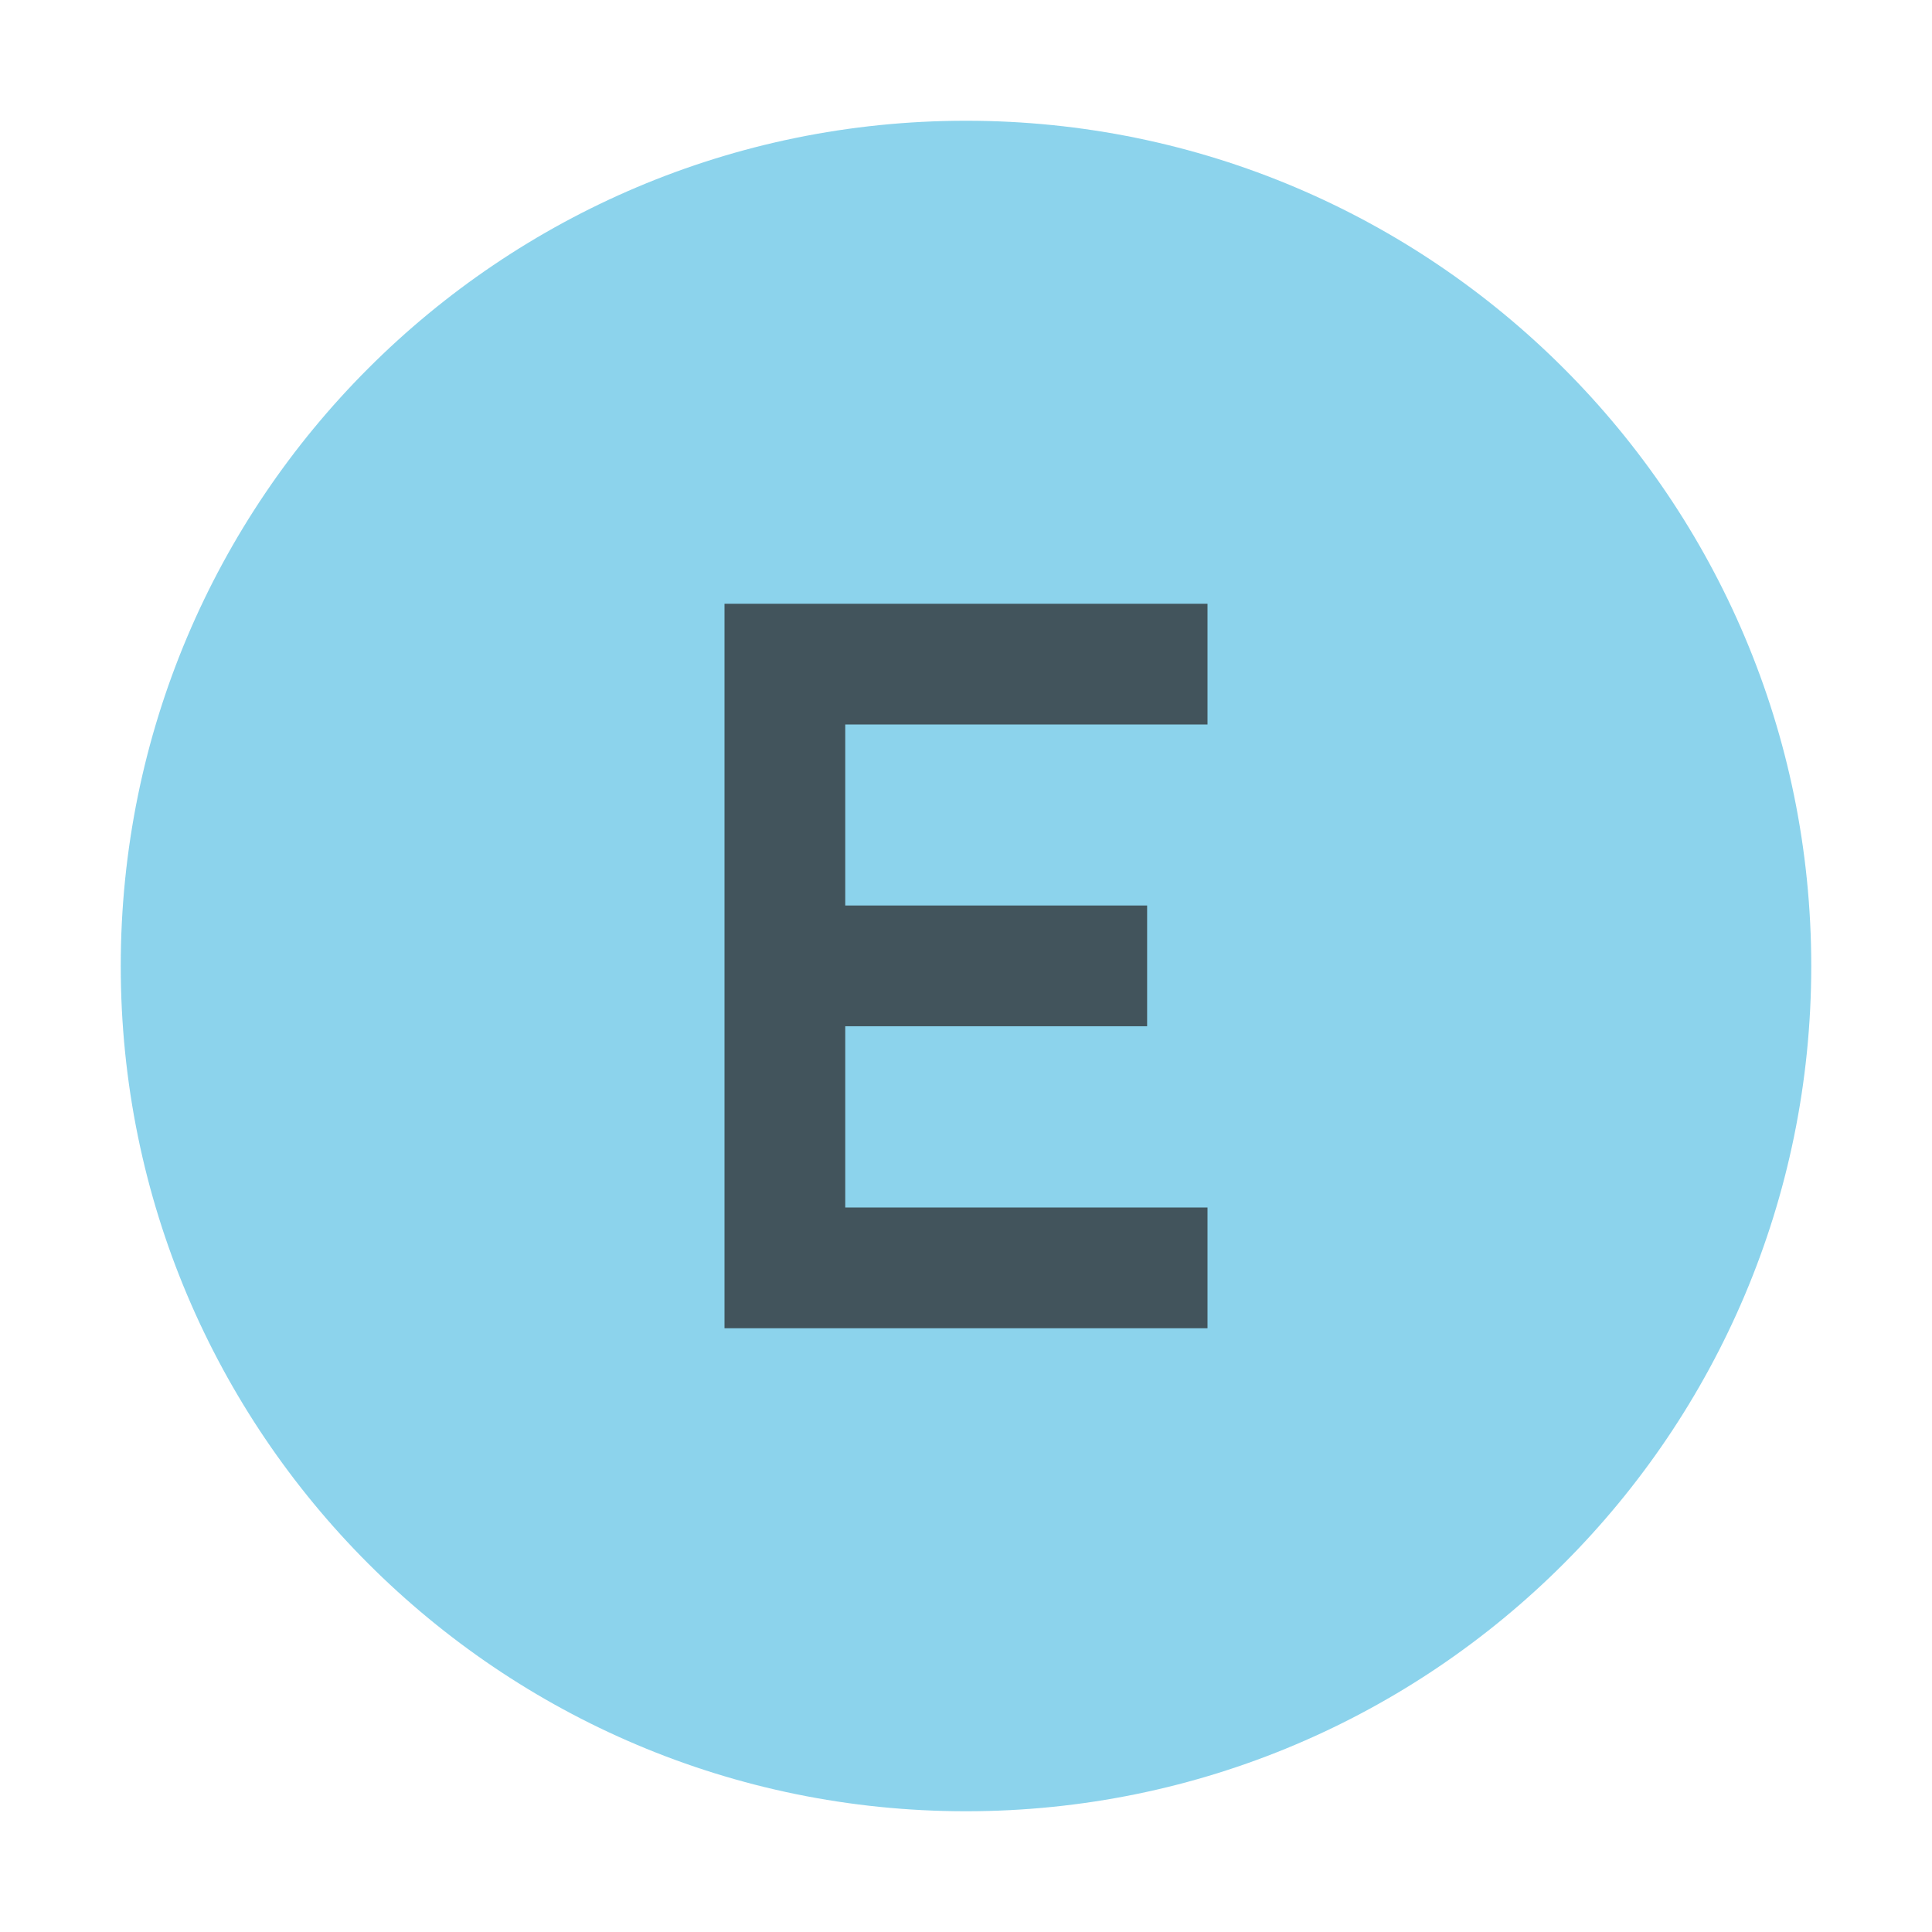
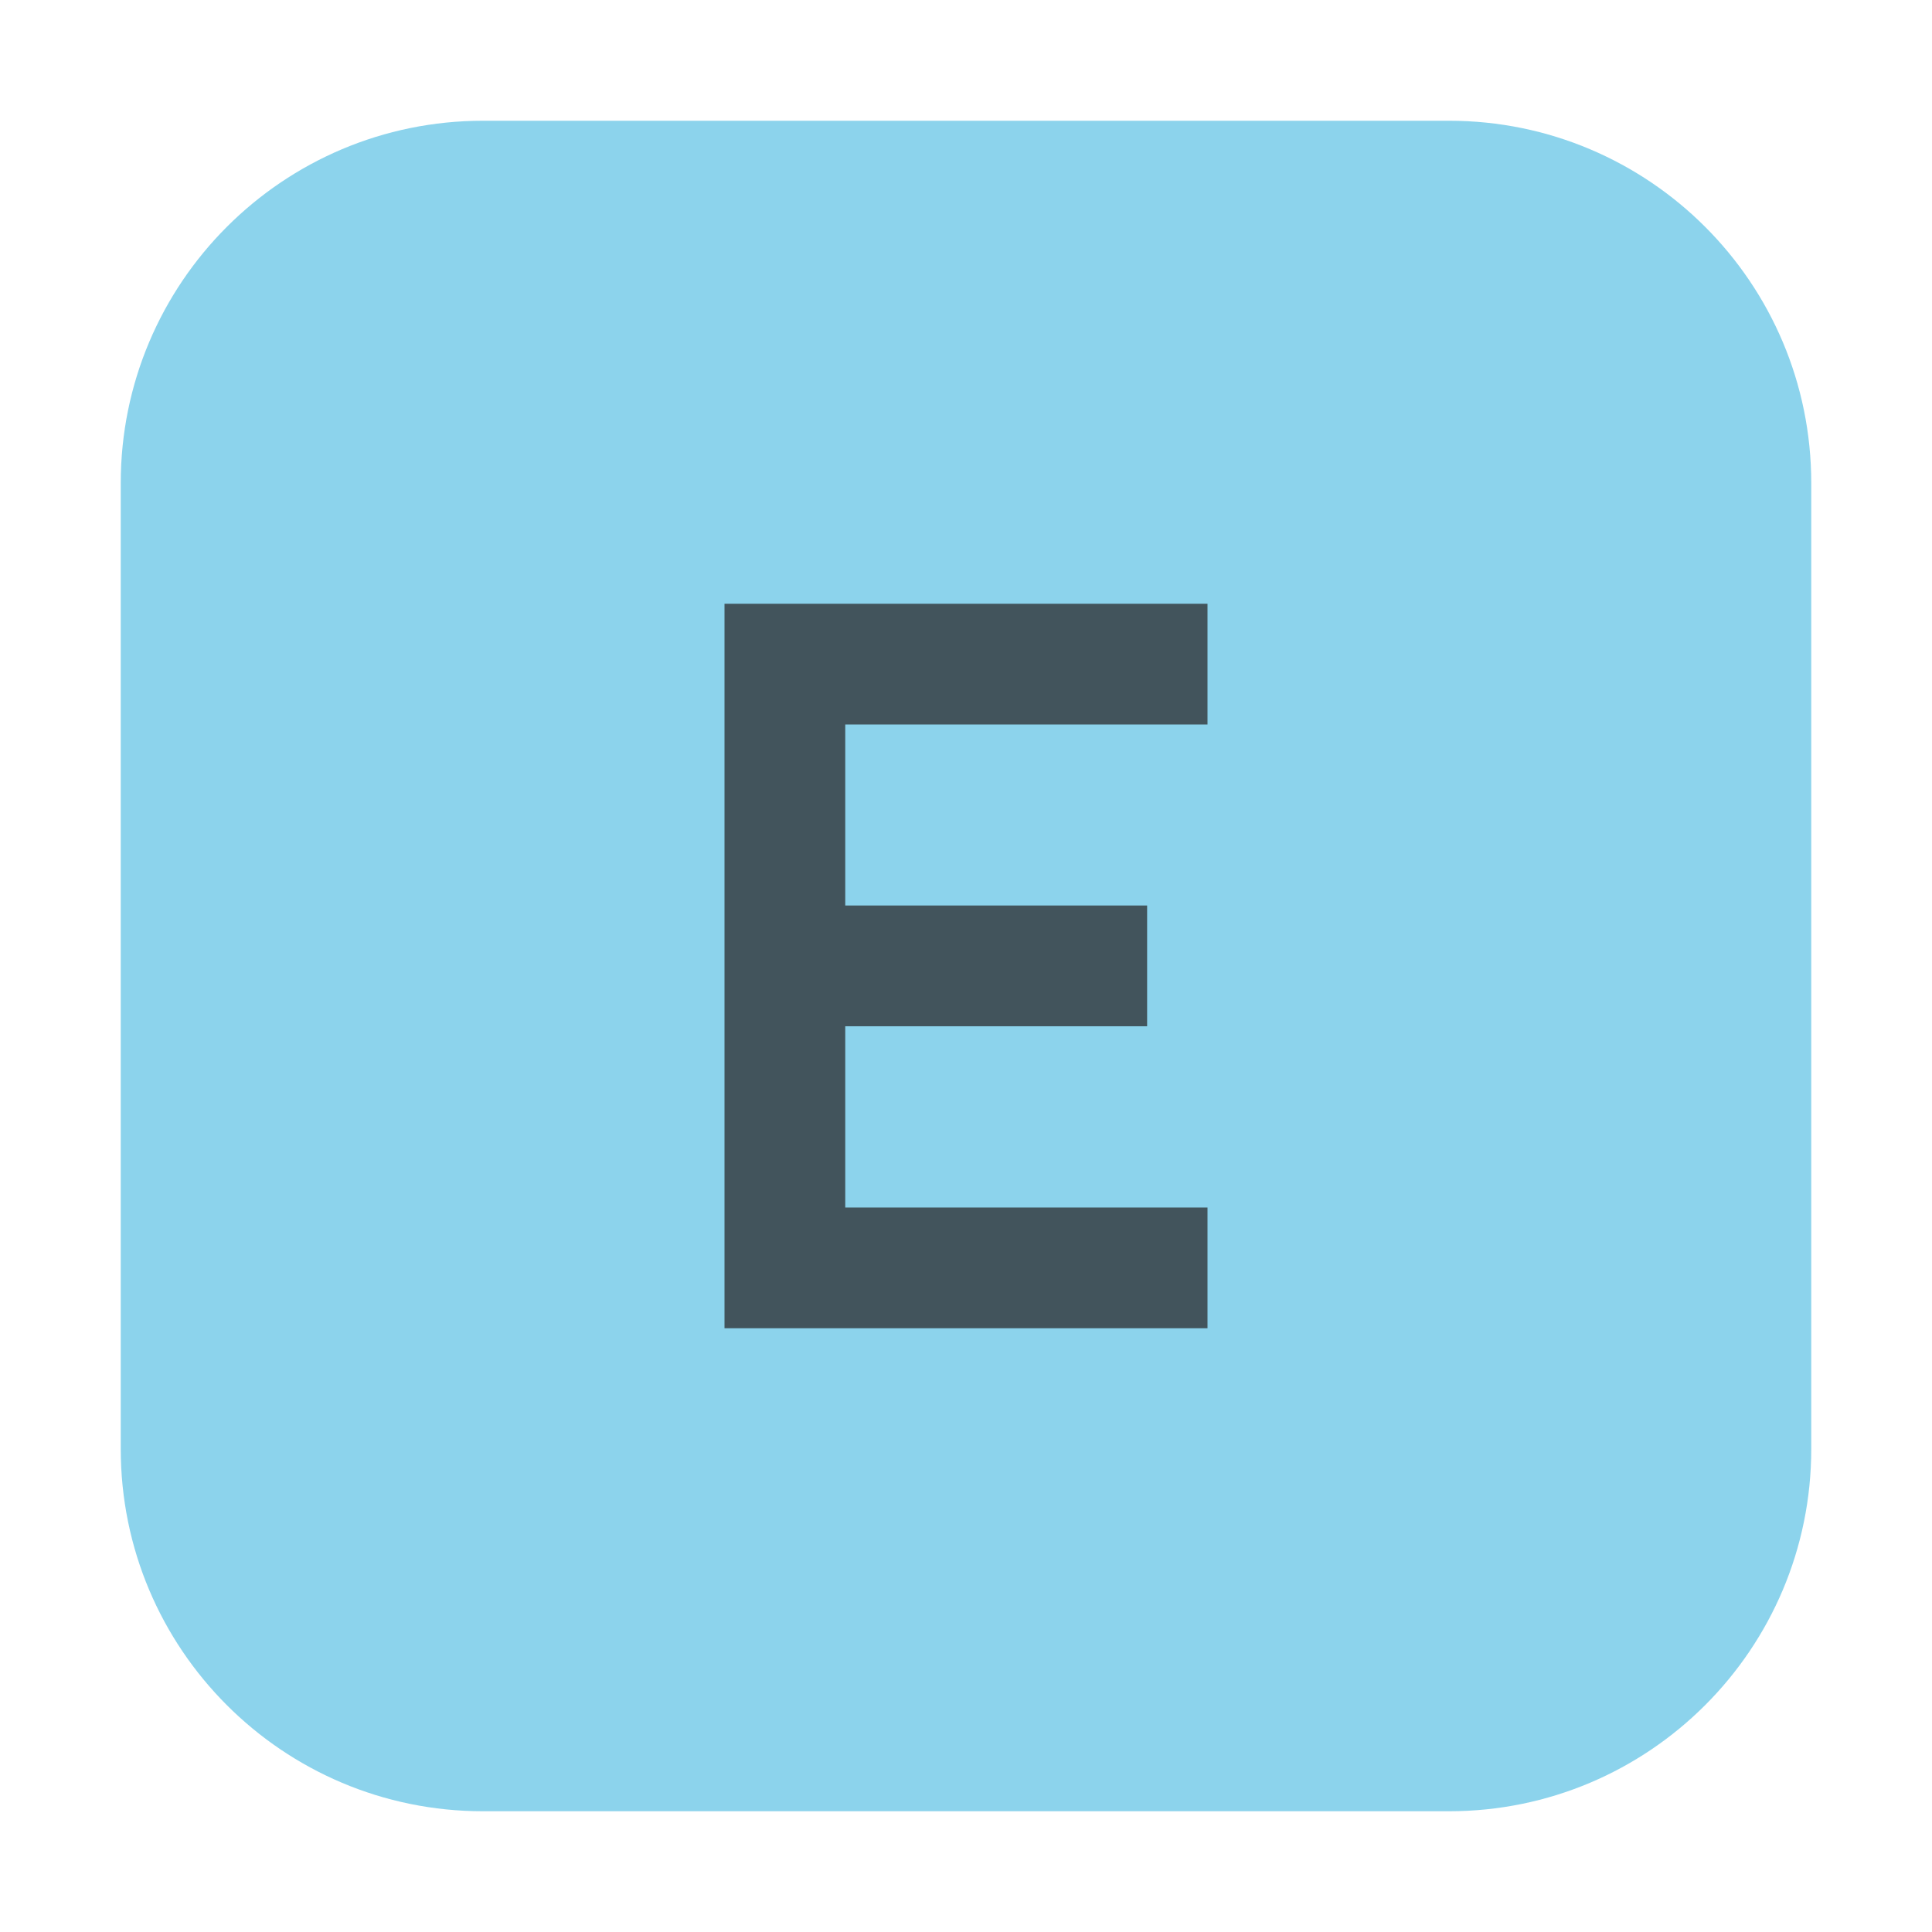
<svg xmlns="http://www.w3.org/2000/svg" width="16" height="16" viewBox="0 0 16 16">
  <g fill="none" fill-rule="evenodd">
-     <path fill="#40B6E0" fill-opacity=".6" d="M15,8 C15,11.866 11.866,15 8,15 C4.134,15 1,11.866 1,8 C1,4.134 4.134,1 8,1 C11.866,1 15,4.134 15,8" />
+     <rect width="14" height="14" x="1" y="1" fill="#40B6E0" fill-opacity=".6" rx="3" />
    <polygon fill="#231F20" fill-opacity=".7" points="4 6 0 6 0 0 4 0 4 1 1 1 1 2.499 3.5 2.499 3.5 3.499 1 3.499 1 5 4 5" transform="translate(6 5)" />
  </g>
</svg>
